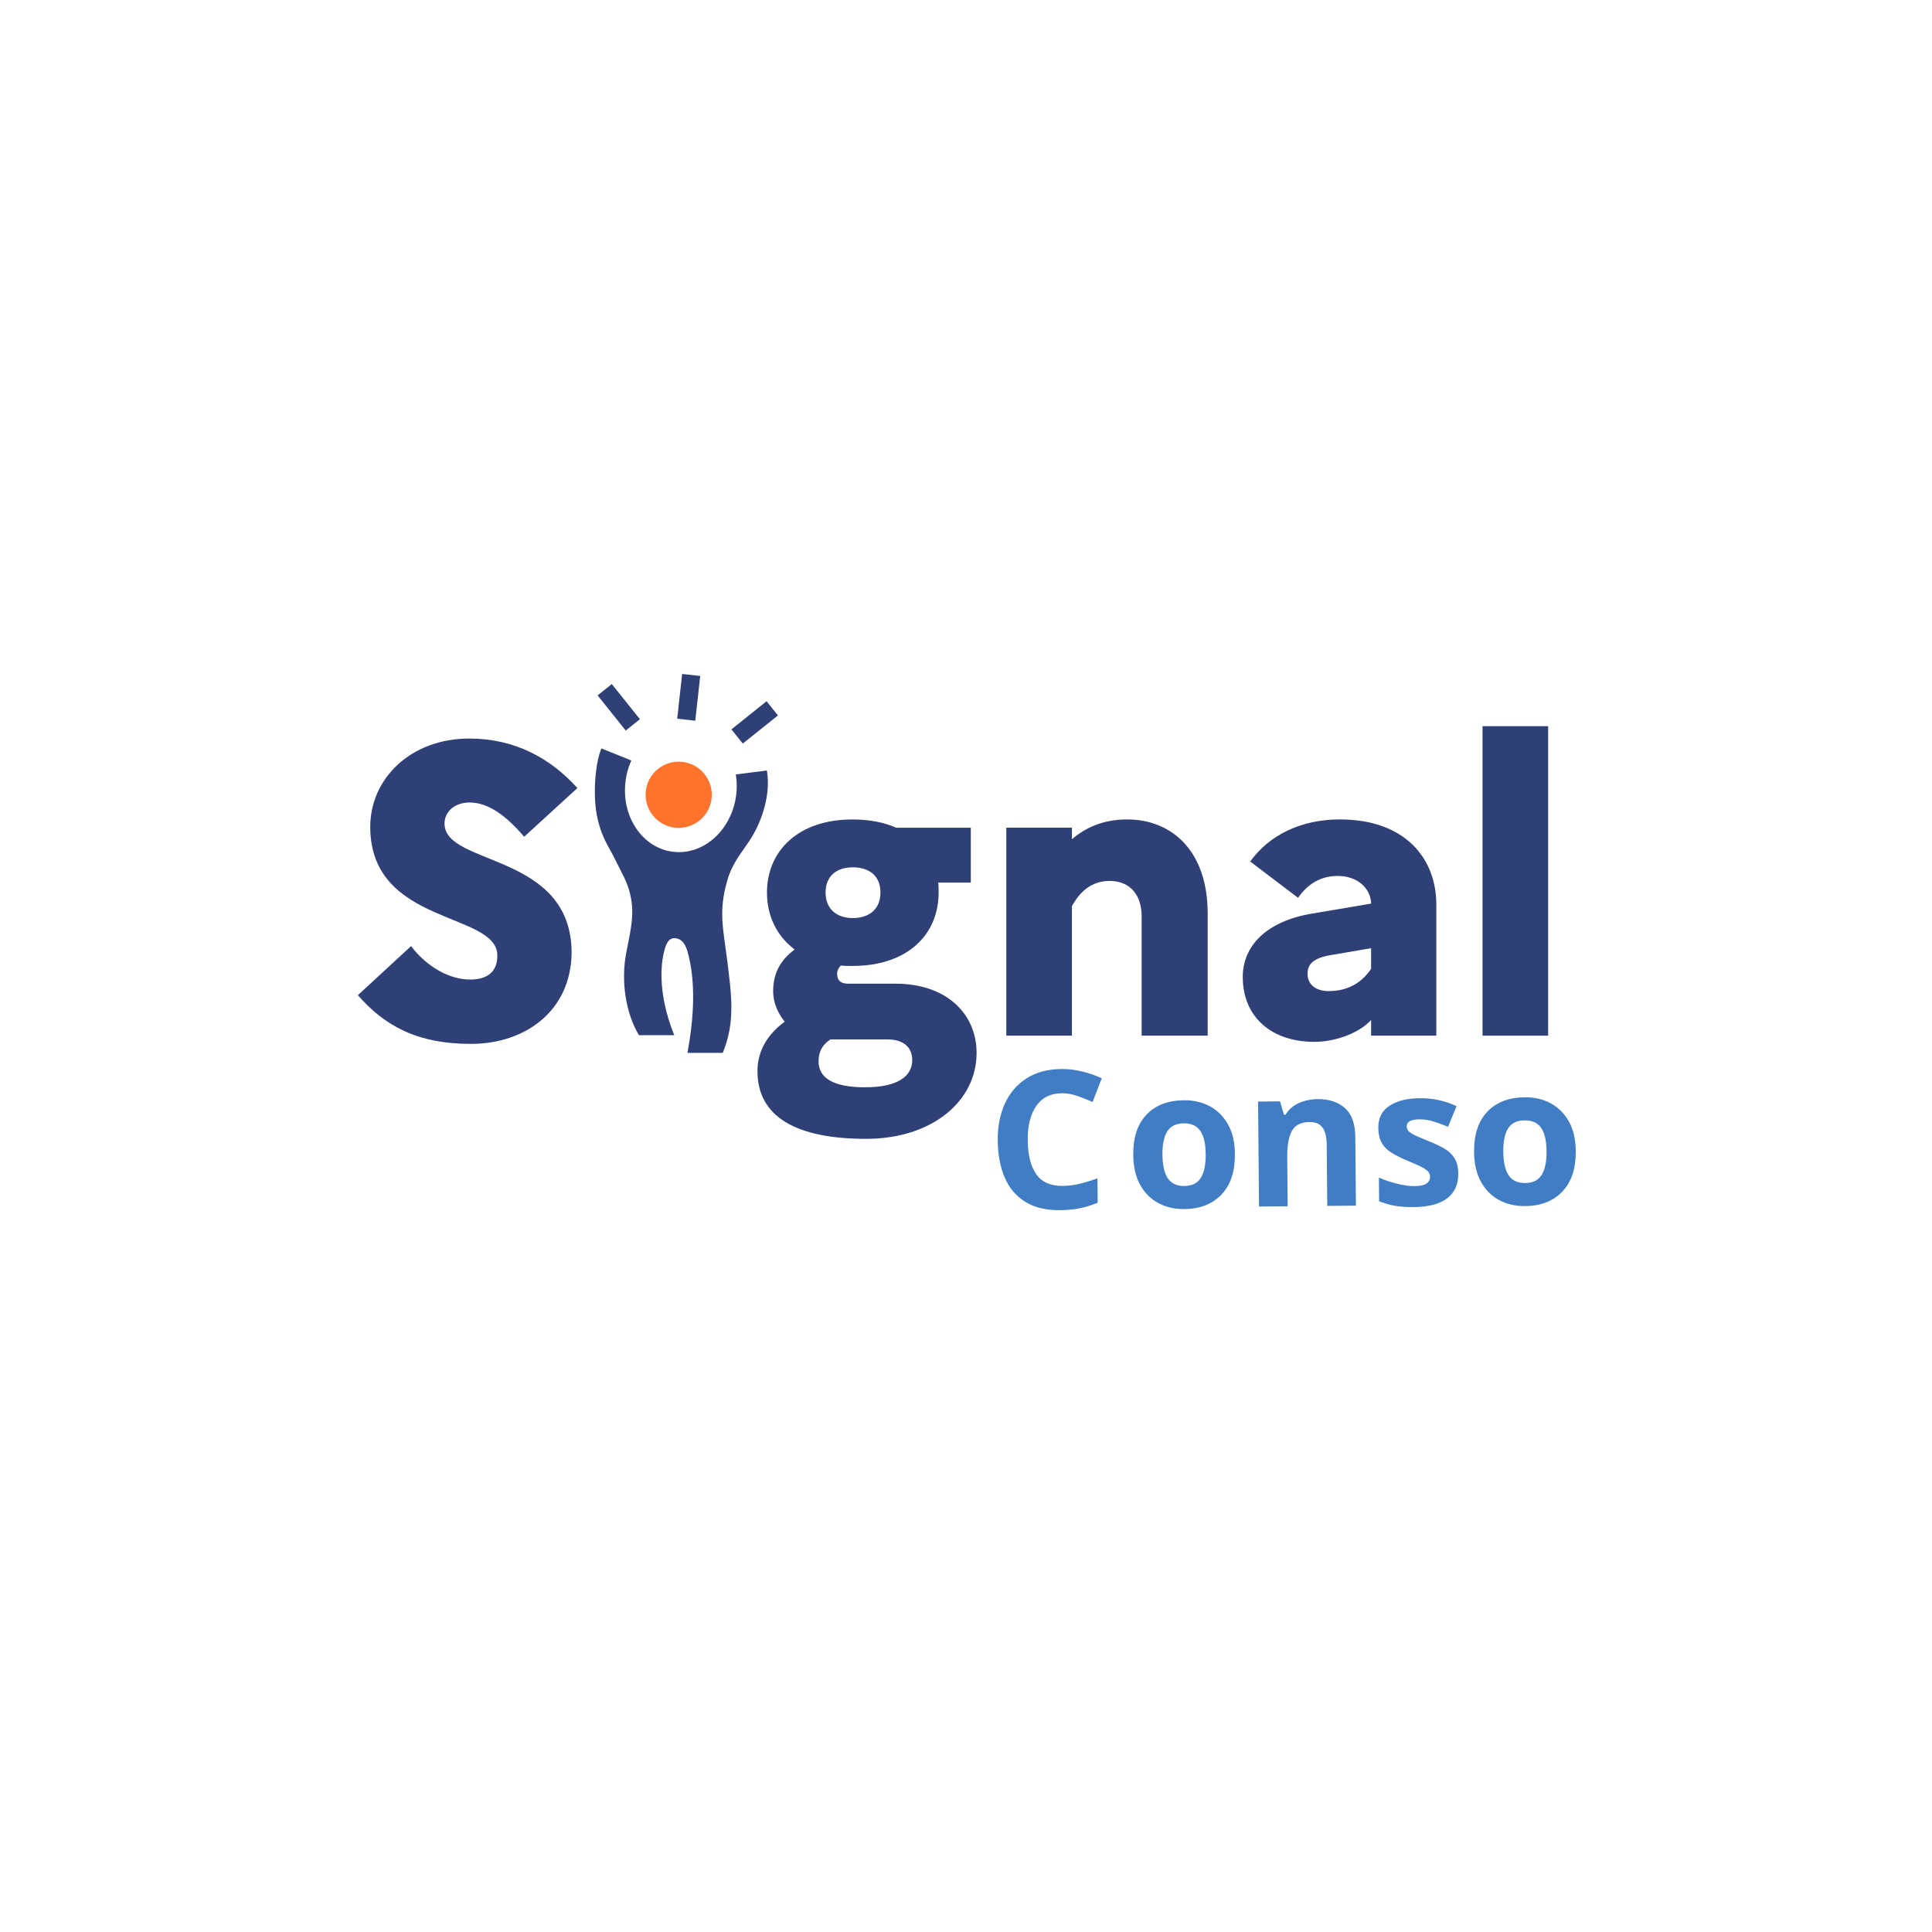
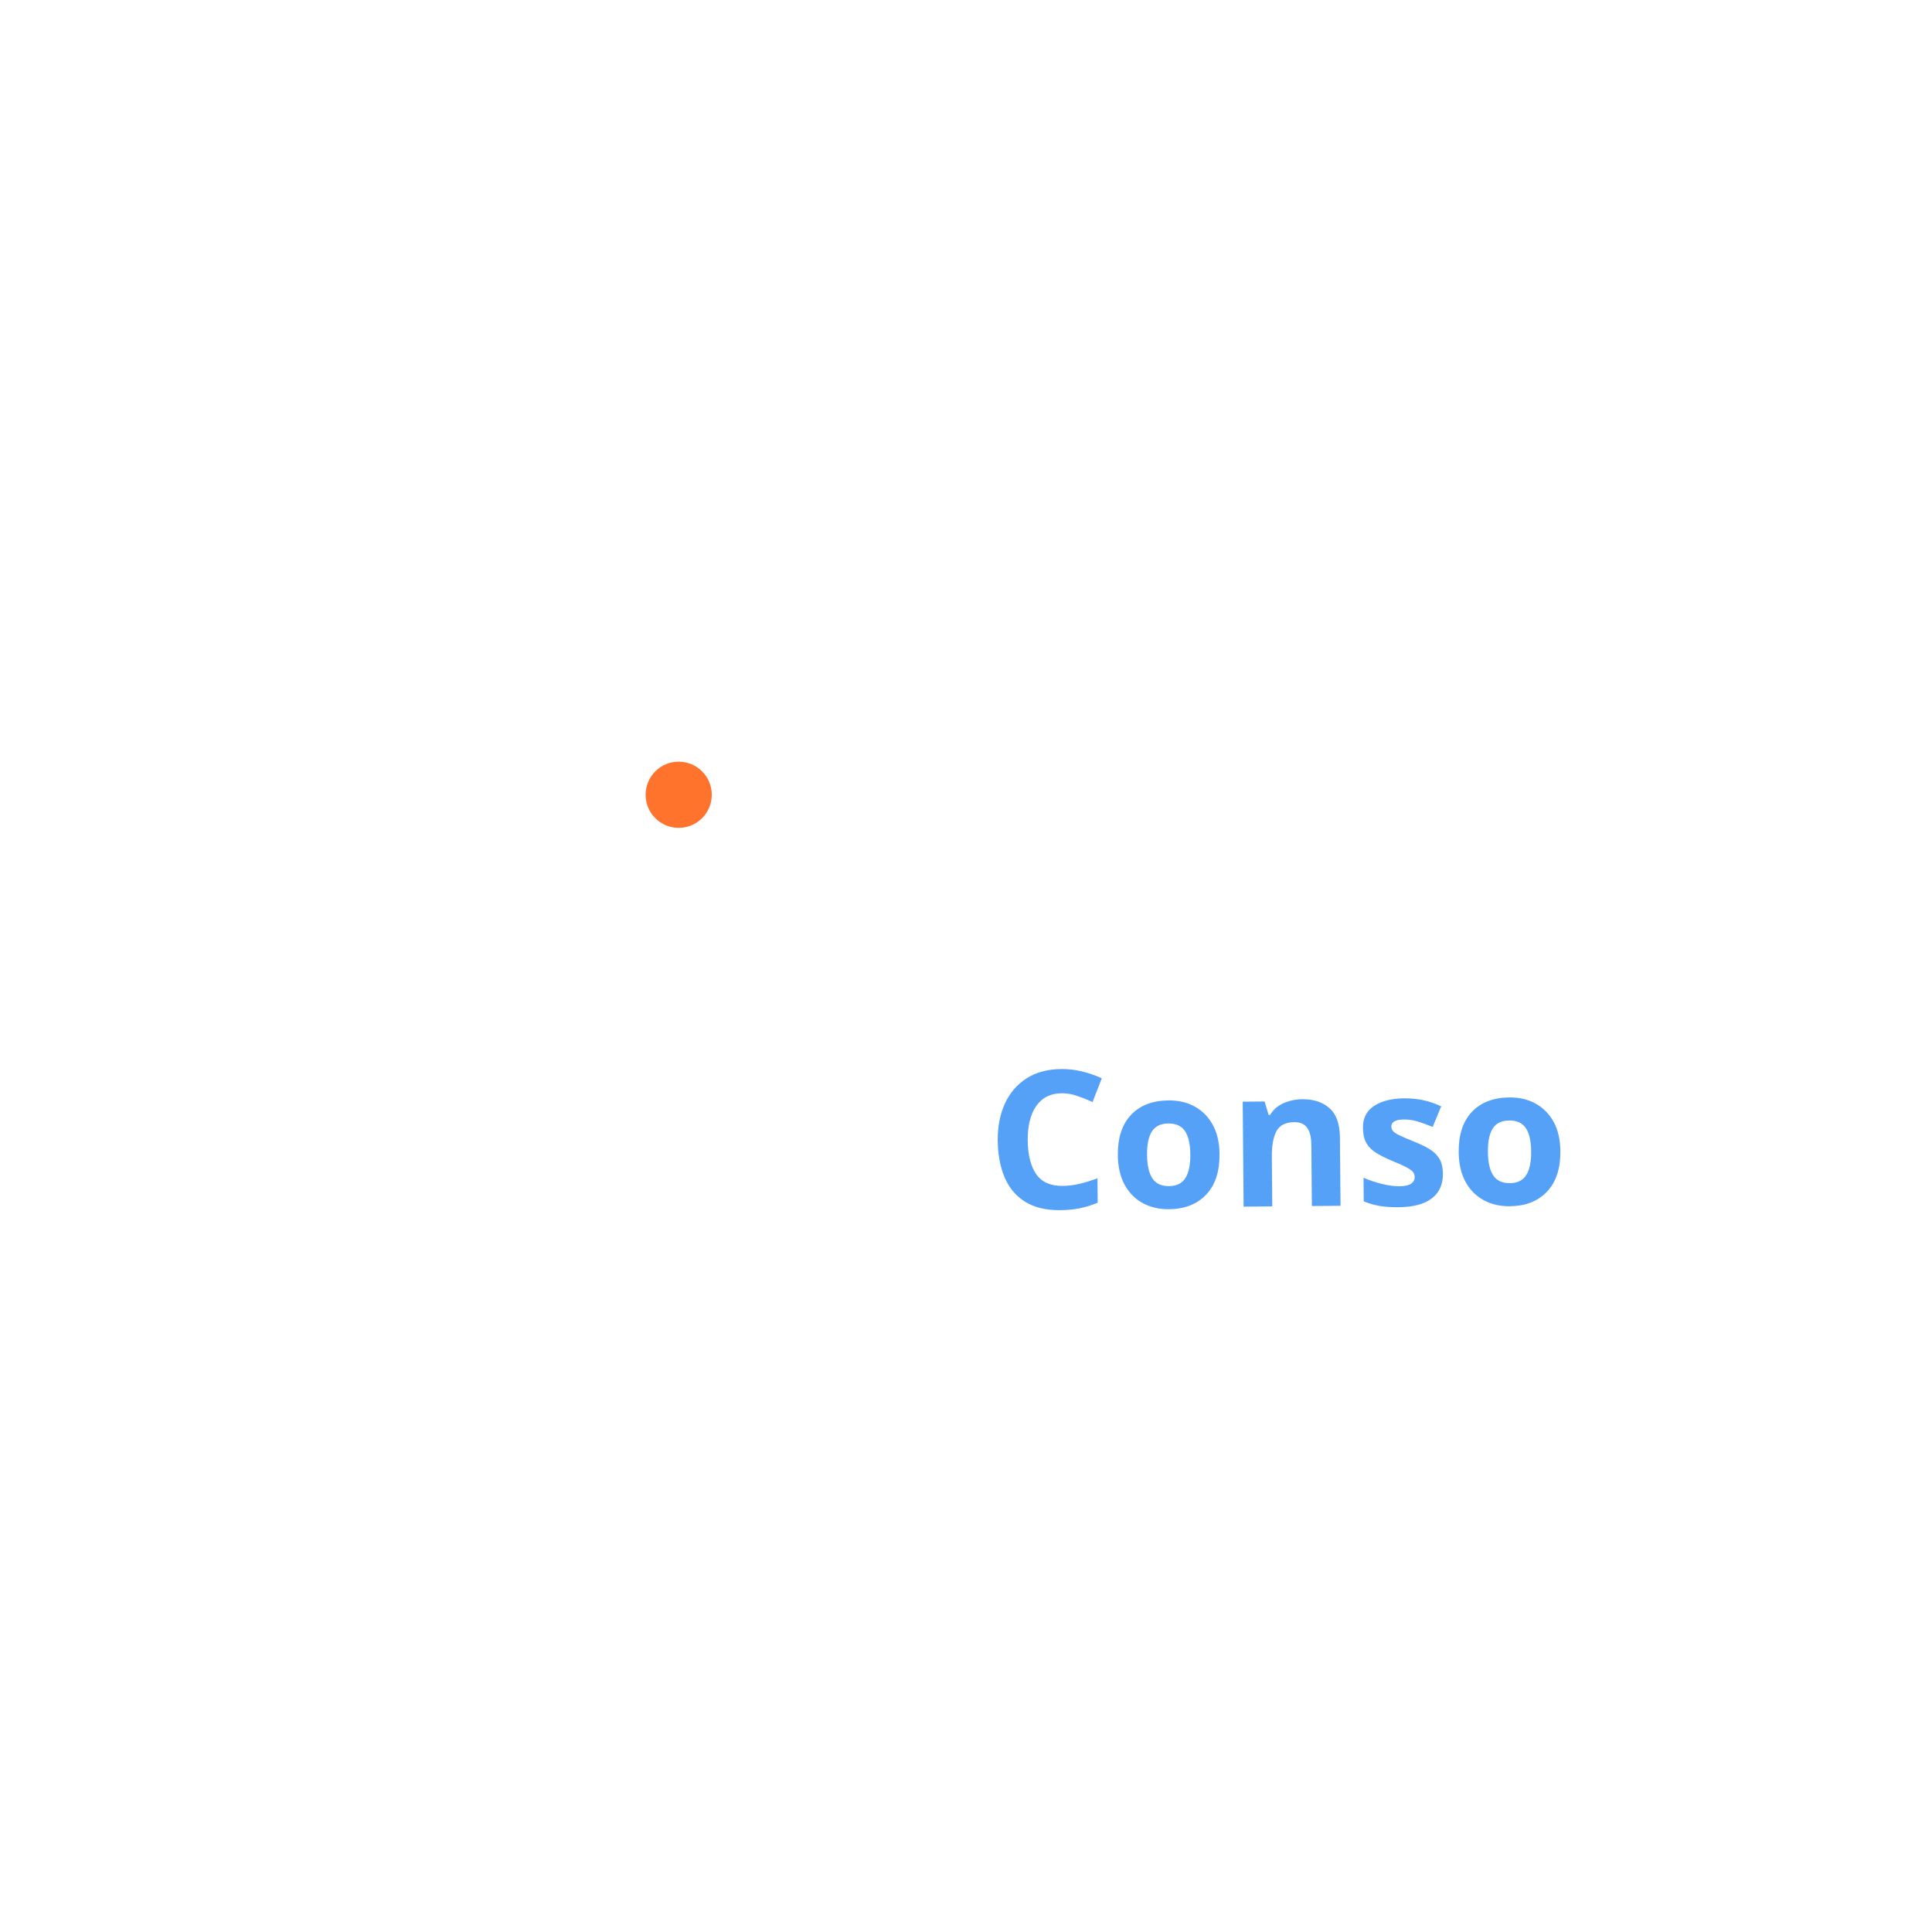
<svg xmlns="http://www.w3.org/2000/svg" id="Calque_1" data-name="Calque 1" viewBox="0 0 1080 1080">
  <defs>
    <style>
      .cls-1 {
        fill: #2f4077;
      }

      .cls-1, .cls-2 {
        stroke-width: 0px;
      }

      .cls-3 {
        fill: #417dc4;
        font-family: Marianne-ExtraBold, Marianne;
        font-size: 107.47px;
        font-weight: 700;
      }

      .cls-4 {
        letter-spacing: 0em;
      }

      .cls-2 {
        fill: #ff732c;
      }
    </style>
  </defs>
  <circle class="cls-2" cx="379.39" cy="444.28" r="18.5" />
  <g>
-     <rect class="cls-1" x="372.38" y="384.71" width="25.17" height="10.17" transform="translate(-44.81 729.53) rotate(-83.68)" />
-     <rect class="cls-1" x="409.29" y="398.72" width="25.17" height="10.17" transform="translate(-159.83 352.26) rotate(-38.68)" />
-     <rect class="cls-1" x="340.81" y="382.8" width="10.16" height="25.17" transform="translate(-171.23 302.9) rotate(-38.68)" />
+     <rect class="cls-1" x="372.38" y="384.71" width="25.17" height="10.17" transform="translate(-44.81 729.53) rotate(-83.68)" style="fill: rgb(255, 255, 255);" />
+     <rect class="cls-1" x="409.29" y="398.72" width="25.17" height="10.17" transform="translate(-159.83 352.26) rotate(-38.68)" style="fill: rgb(255, 255, 255);" />
+     <rect class="cls-1" x="340.81" y="382.8" width="10.16" height="25.17" transform="translate(-171.23 302.9) rotate(-38.68)" style="fill: rgb(255, 255, 255);" />
  </g>
-   <text class="cls-3" transform="translate(551.84 675.77) rotate(-.5)">
-     <tspan class="cls-4" x="0" y="0">C</tspan>
-     <tspan x="77.06" y="0">onso</tspan>
-   </text>
-   <path class="cls-1" d="m418.84,470.17c6.12-9.18,12.33-24.66,9.86-39.46l-17.38,2.21c.48,3.01.66,6.14.42,9.37-1.44,19.73-16.55,34.96-33.75,34.01-17.19-.95-29.96-17.71-28.52-37.43.36-4.93,1.57-9.57,3.46-13.75l-16.71-6.73s-3.7,7.4-3.7,24.66c0,19.73,7.4,29.59,9.86,34.52,5.83,11.65,8.21,15.27,9.86,22.19,2.86,12.01-.06,21.36-2.29,33.51-2.76,15.02-.35,32.79,7.22,45.41h19.73c-9.86-24.66-7.4-41.92-4.93-49.32.94-2.83,2.47-4.93,4.93-4.93,4.93,0,6.71,4.99,7.4,7.4,4.93,17.26,3.45,37.98,0,56.72h19.73c7.06-17.14,4.93-32.06,2.47-51.79-2.23-17.81-4.93-27.13,0-44.39,2.75-9.63,7.4-14.8,12.33-22.19Z" />
-   <path class="cls-1" d="m229.8,528.89c8.54,11.3,21.22,18.68,32.99,18.68,9.46,0,15.23-4.15,15.23-13.38,0-24.68-71.05-16.61-71.05-71.97,0-26.99,22.61-49.37,55.36-49.37,25.61,0,45.44,11.07,60.44,27.68l-29.76,27.22c-9.46-11.07-19.61-19.15-30.45-19.15-8.3,0-14.07,5.07-14.07,11.76,0,23.99,71.05,15.92,71.05,72.43-.46,32.3-25.84,50.75-56.29,50.75s-48.44-10.38-63.21-27.22l29.76-27.45Z" />
-   <path class="cls-1" d="m438.66,571.11c-4.15-5.08-6.46-11.07-6.46-16.84,0-9.46,3.23-16.84,12-23.53-10.15-7.61-15.46-18.92-15.46-31.83,0-23.07,17.3-40.83,47.75-40.83,9.46,0,17.76,1.61,24.45,4.61h41.75v30.68h-18.22c.23,1.85.23,3.69.23,5.54,0,23.3-17.07,41.06-48.21,41.06-2.31,0-4.38,0-6.46-.23-1.38,1.38-2.08,3-2.08,4.61,0,4.15,2.54,5.54,6.23,5.54h26.53c28.14,0,45.21,16.61,45.21,38.75,0,26.76-24.68,47.98-61.82,47.98-39.22,0-60.67-12.46-60.67-37.83,0-11.3,5.54-20.53,15.22-27.68Zm44.98,36.68c18.69,0,26.3-6.46,26.3-15.22,0-6.92-4.61-11.53-13.84-11.53h-31.83c-4.38,2.77-6.69,6.69-6.69,12.23,0,9,7.61,14.53,26.07,14.53Zm8.54-108.88c0-9.46-6.46-14.07-15.46-14.07s-15.22,4.84-15.22,14.07,6.23,14.3,15.22,14.3,15.46-4.84,15.46-14.3Z" />
-   <path class="cls-1" d="m562.53,462.68h36.68v6.46c7.61-6.46,17.3-11.07,30.91-11.07,24.68,0,44.98,17.3,44.98,52.6v68.28h-36.91v-66.67c0-11.77-6.23-19.84-17.99-19.84-12.92,0-18.69,10.15-20.99,14.07v72.43h-36.68v-116.26Z" />
-   <path class="cls-1" d="m694.71,546.19c0-17.76,13.61-31.37,38.99-35.53l32.76-5.54c-.23-8.77-7.84-15.46-18.68-15.46-9.69,0-16.84,4.61-22.15,12.23l-26.76-20.3c10.61-14.76,28.37-23.53,50.06-23.53,36.91,0,53.98,22.15,53.98,47.52v73.36h-36.45v-8.77c-6.46,7.15-19.61,12.23-31.83,12.23-23.53,0-39.91-13.61-39.91-36.22Zm47.98,7.84c11.76,0,19.15-5.54,23.76-12.46v-11.53l-22.84,3.92c-9.46,1.62-12.69,5.08-12.69,10.38,0,6,4.61,9.69,11.76,9.69Z" />
-   <path class="cls-1" d="m828.74,405.94h36.68v173.01h-36.68v-173.01Z" />
+   <text class="cls-3" transform="translate(551.84 675.77) rotate(-.5)" style="fill: rgb(86, 161, 248); white-space: pre;" x="0 77.06" y="0 0">Conso</text>
+   <path class="cls-1" d="m418.84,470.17c6.12-9.18,12.33-24.66,9.86-39.46l-17.38,2.21c.48,3.01.66,6.14.42,9.37-1.44,19.73-16.55,34.96-33.75,34.01-17.19-.95-29.96-17.71-28.52-37.43.36-4.93,1.57-9.57,3.46-13.75l-16.71-6.73s-3.7,7.4-3.7,24.66c0,19.73,7.4,29.59,9.86,34.52,5.83,11.65,8.21,15.27,9.86,22.19,2.86,12.01-.06,21.36-2.29,33.51-2.76,15.02-.35,32.79,7.22,45.41h19.73c-9.86-24.66-7.4-41.92-4.93-49.32.94-2.83,2.47-4.93,4.93-4.93,4.93,0,6.71,4.99,7.4,7.4,4.93,17.26,3.45,37.98,0,56.72h19.73c7.06-17.14,4.93-32.06,2.47-51.79-2.23-17.81-4.93-27.13,0-44.39,2.75-9.63,7.4-14.8,12.33-22.19Z" style="fill: rgb(255, 255, 255);" />
+   <path class="cls-1" d="m229.8,528.89c8.54,11.3,21.22,18.68,32.99,18.68,9.46,0,15.23-4.15,15.23-13.38,0-24.68-71.05-16.61-71.05-71.97,0-26.99,22.61-49.37,55.36-49.37,25.61,0,45.44,11.07,60.44,27.68l-29.76,27.22c-9.46-11.07-19.61-19.15-30.45-19.15-8.3,0-14.07,5.07-14.07,11.76,0,23.99,71.05,15.92,71.05,72.43-.46,32.3-25.84,50.75-56.29,50.75s-48.44-10.38-63.21-27.22l29.76-27.45Z" style="fill: rgb(255, 255, 255);" />
+   <path class="cls-1" d="m438.66,571.11c-4.15-5.08-6.46-11.07-6.46-16.84,0-9.46,3.23-16.84,12-23.53-10.15-7.61-15.46-18.92-15.46-31.83,0-23.07,17.3-40.83,47.75-40.83,9.46,0,17.76,1.61,24.45,4.61h41.75v30.68h-18.22c.23,1.85.23,3.69.23,5.54,0,23.3-17.07,41.06-48.21,41.06-2.31,0-4.38,0-6.46-.23-1.38,1.38-2.08,3-2.08,4.61,0,4.15,2.54,5.54,6.23,5.54h26.53c28.14,0,45.21,16.61,45.21,38.75,0,26.76-24.68,47.98-61.82,47.98-39.22,0-60.67-12.46-60.67-37.83,0-11.3,5.54-20.53,15.22-27.68Zm44.98,36.68c18.69,0,26.3-6.46,26.3-15.22,0-6.92-4.61-11.53-13.84-11.53h-31.83c-4.38,2.77-6.69,6.69-6.69,12.23,0,9,7.61,14.53,26.07,14.53Zm8.54-108.88c0-9.46-6.46-14.07-15.46-14.07s-15.22,4.84-15.22,14.07,6.23,14.3,15.22,14.3,15.46-4.84,15.46-14.3Z" style="fill: rgb(255, 255, 255);" />
+   <path class="cls-1" d="m562.53,462.68h36.68v6.46c7.61-6.46,17.3-11.07,30.91-11.07,24.68,0,44.98,17.3,44.98,52.6v68.28h-36.91v-66.67c0-11.77-6.23-19.84-17.99-19.84-12.92,0-18.69,10.15-20.99,14.07v72.43h-36.68v-116.26Z" style="fill: rgb(255, 255, 255);" />
+   <path class="cls-1" d="m694.71,546.19c0-17.76,13.61-31.37,38.99-35.53l32.76-5.54c-.23-8.77-7.84-15.46-18.68-15.46-9.69,0-16.84,4.61-22.15,12.23l-26.76-20.3c10.61-14.76,28.37-23.53,50.06-23.53,36.91,0,53.98,22.15,53.98,47.52v73.36h-36.45v-8.77c-6.46,7.15-19.61,12.23-31.83,12.23-23.53,0-39.91-13.61-39.91-36.22Zm47.98,7.84c11.76,0,19.15-5.54,23.76-12.46v-11.53l-22.84,3.92c-9.46,1.62-12.69,5.08-12.69,10.38,0,6,4.61,9.69,11.76,9.69Z" style="fill: rgb(255, 255, 255);" />
+   <path class="cls-1" d="m828.74,405.94h36.68v173.01h-36.68v-173.01Z" style="fill: rgb(255, 255, 255);" />
</svg>
